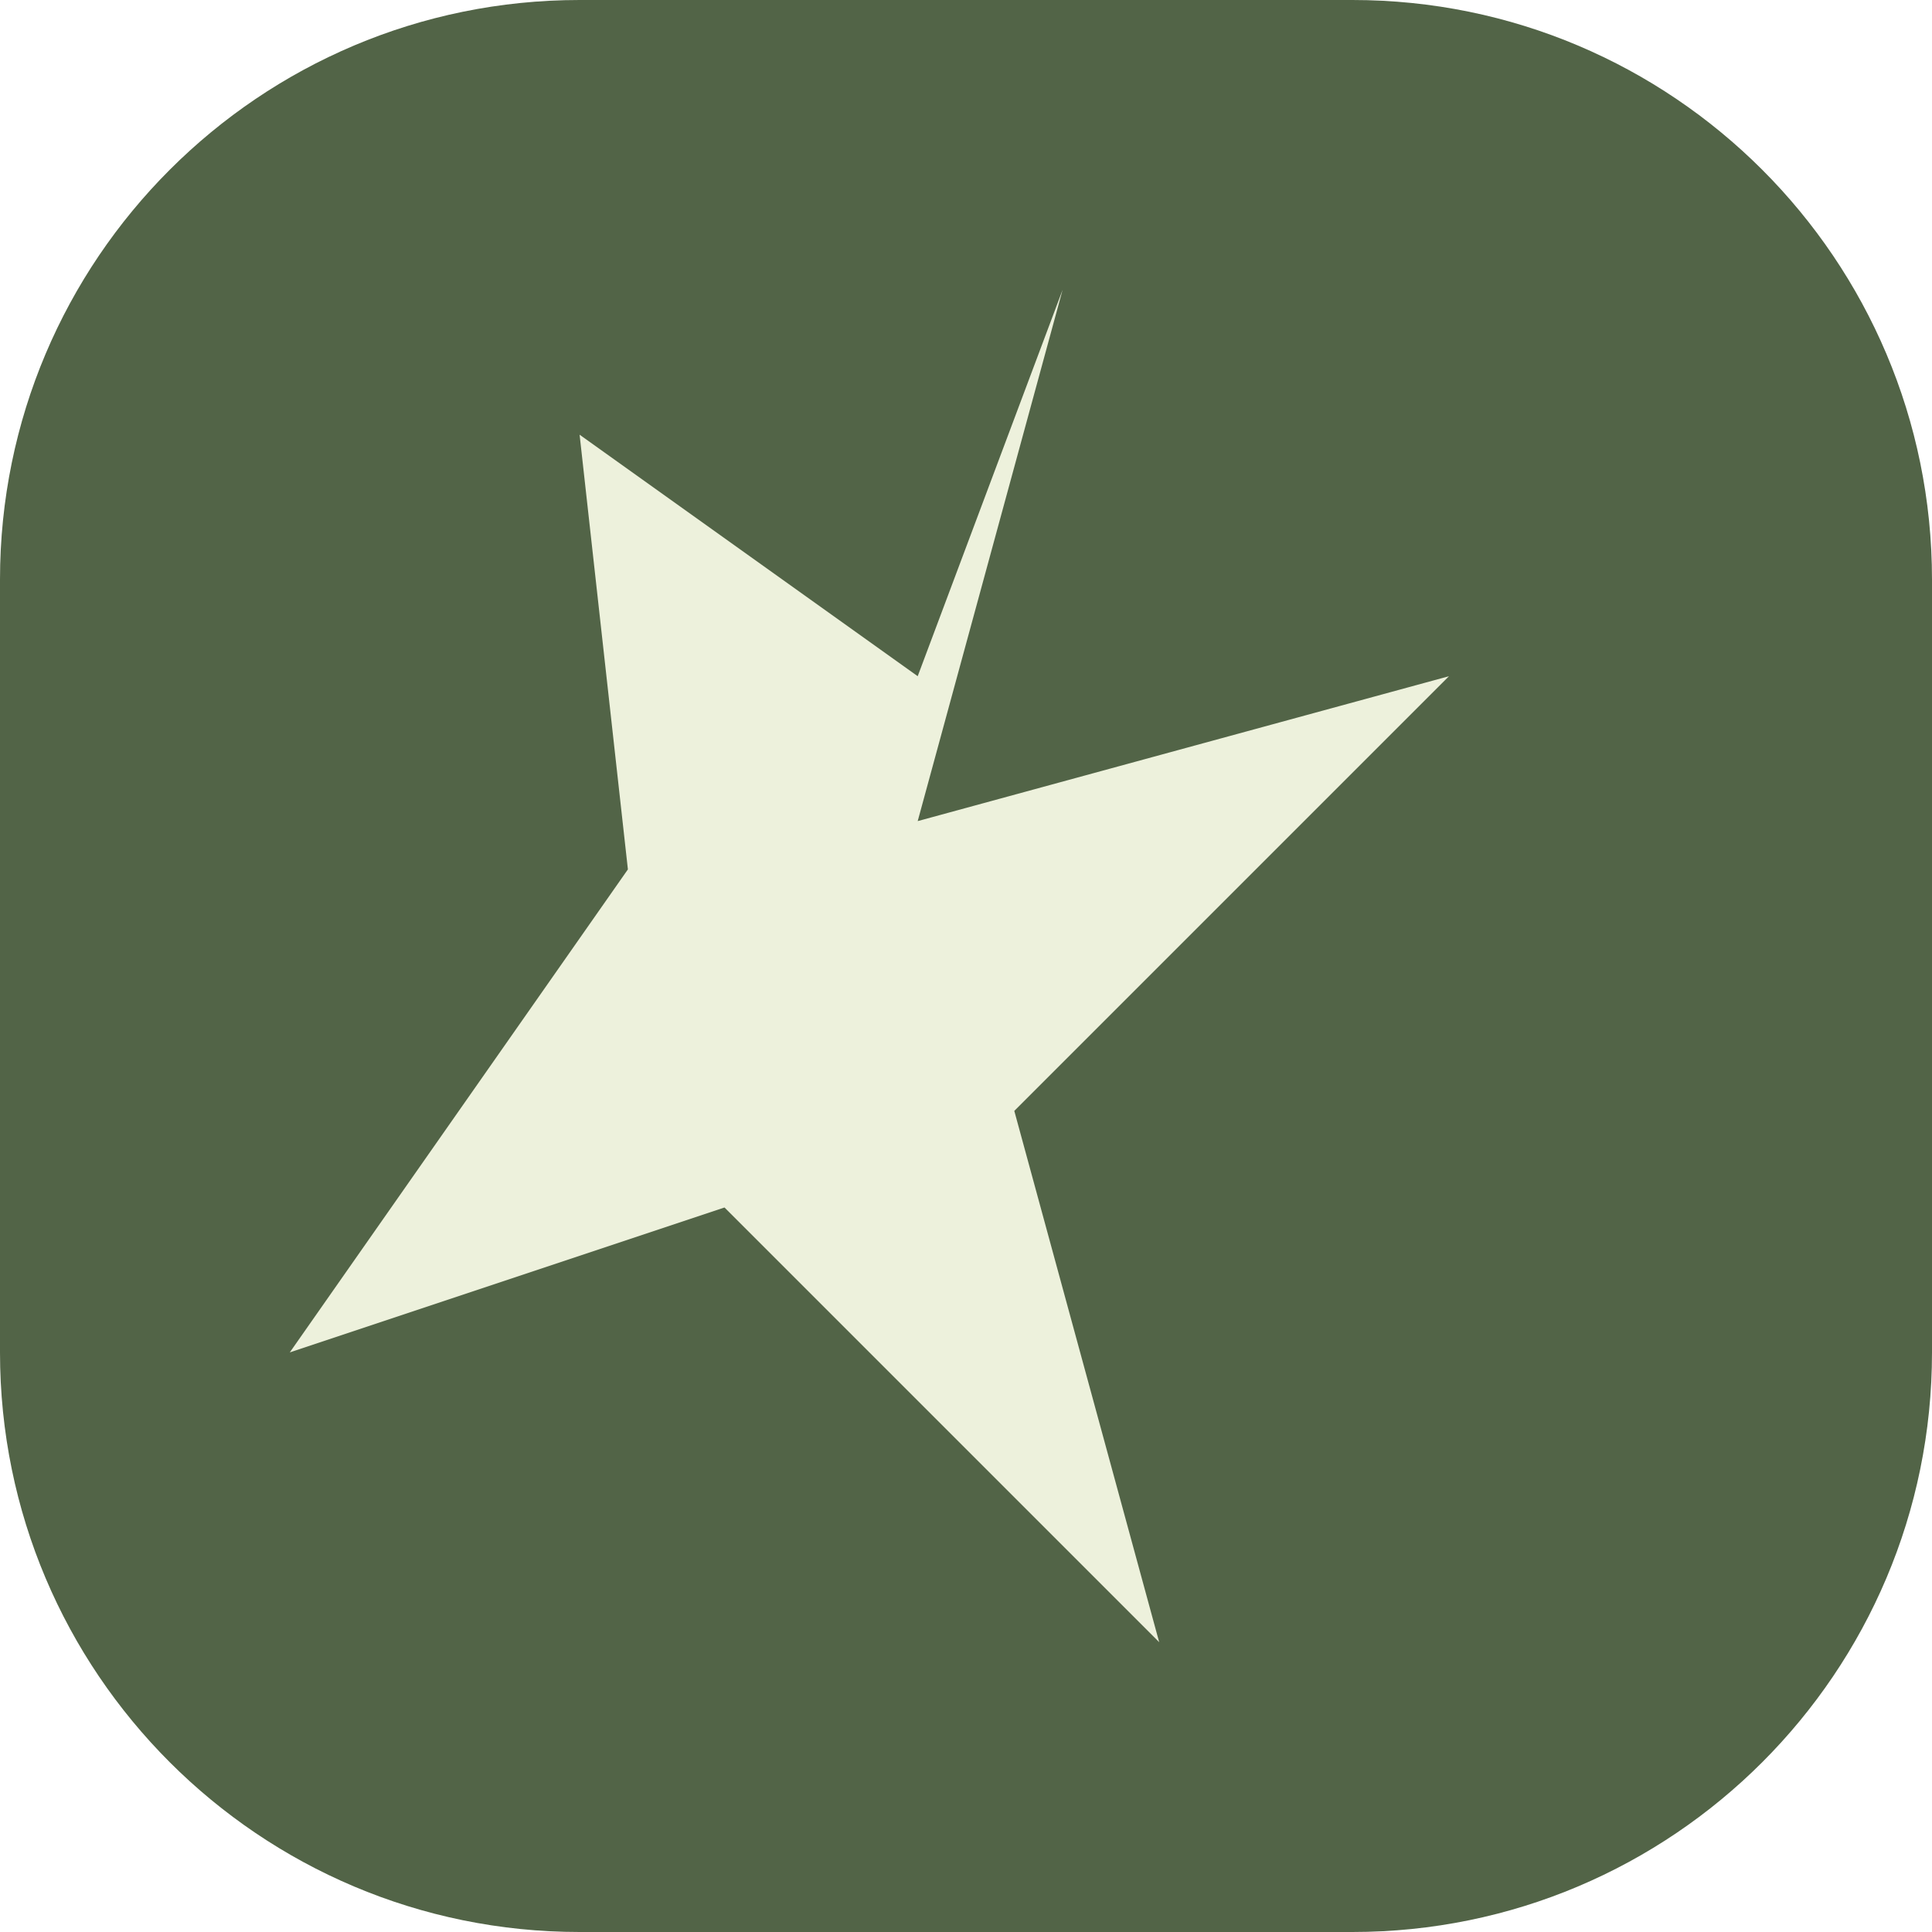
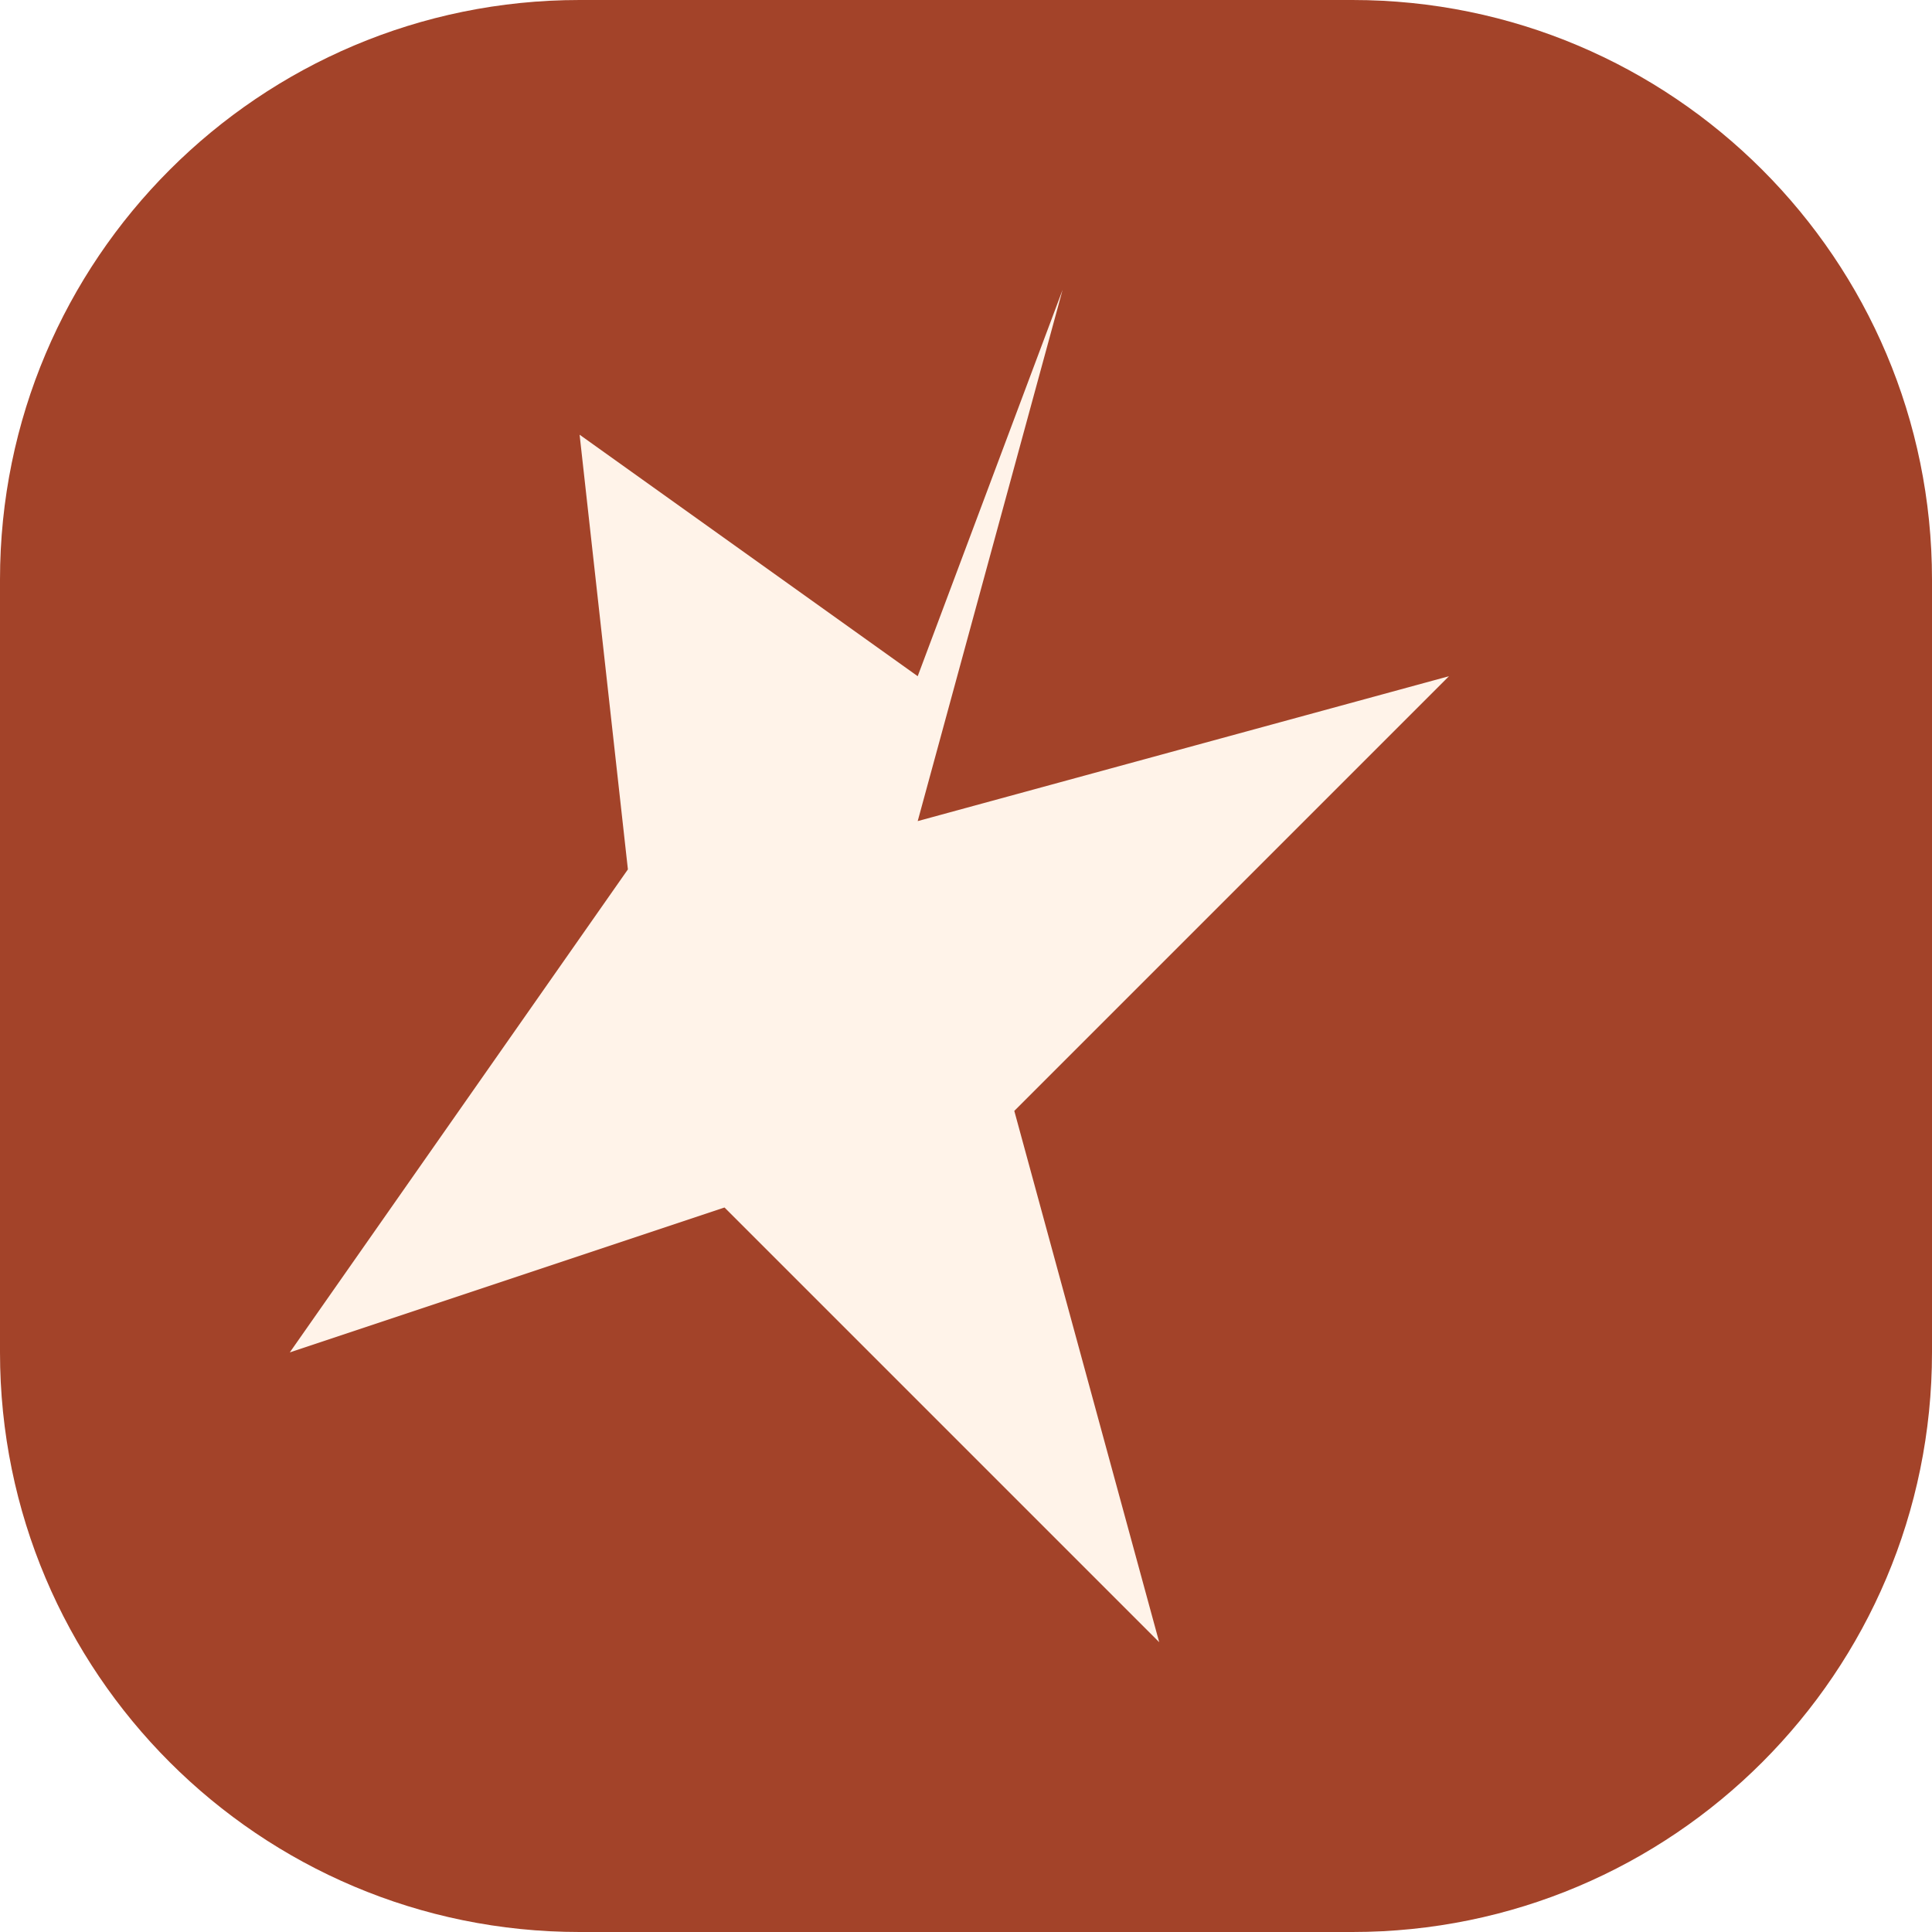
<svg xmlns="http://www.w3.org/2000/svg" viewBox="0 0 40 40">
-   <rect width="40" height="40" rx="12" fill="#526447" />
-   <path d="m22 6-3 11 11-3-9 9 3 11-9-9-9 3 7-10-1-9 7 5Z" fill="#edf1dc" />
+   <rect width="40" height="40" rx="12" fill="#a34329" />
+   <path d="m22 6-3 11 11-3-9 9 3 11-9-9-9 3 7-10-1-9 7 5Z" fill="#fff3e9" />
</svg>
